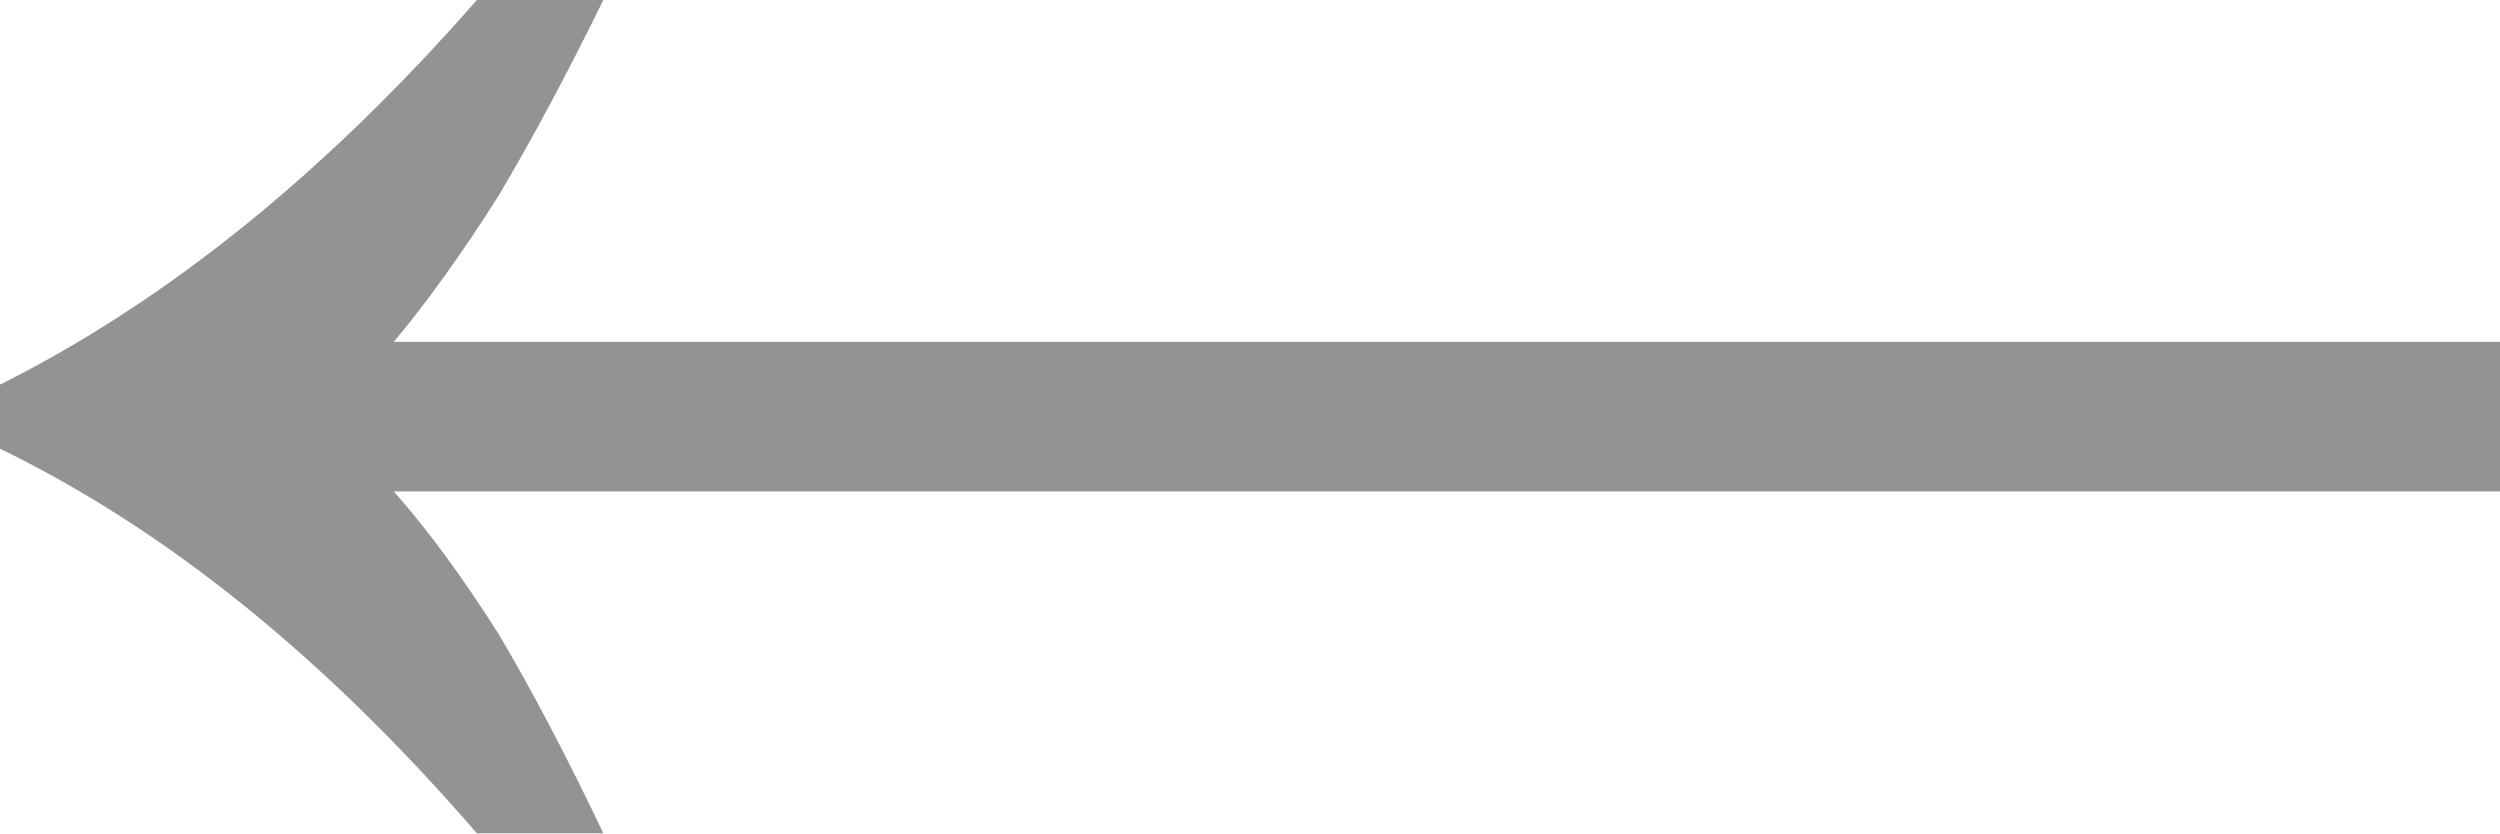
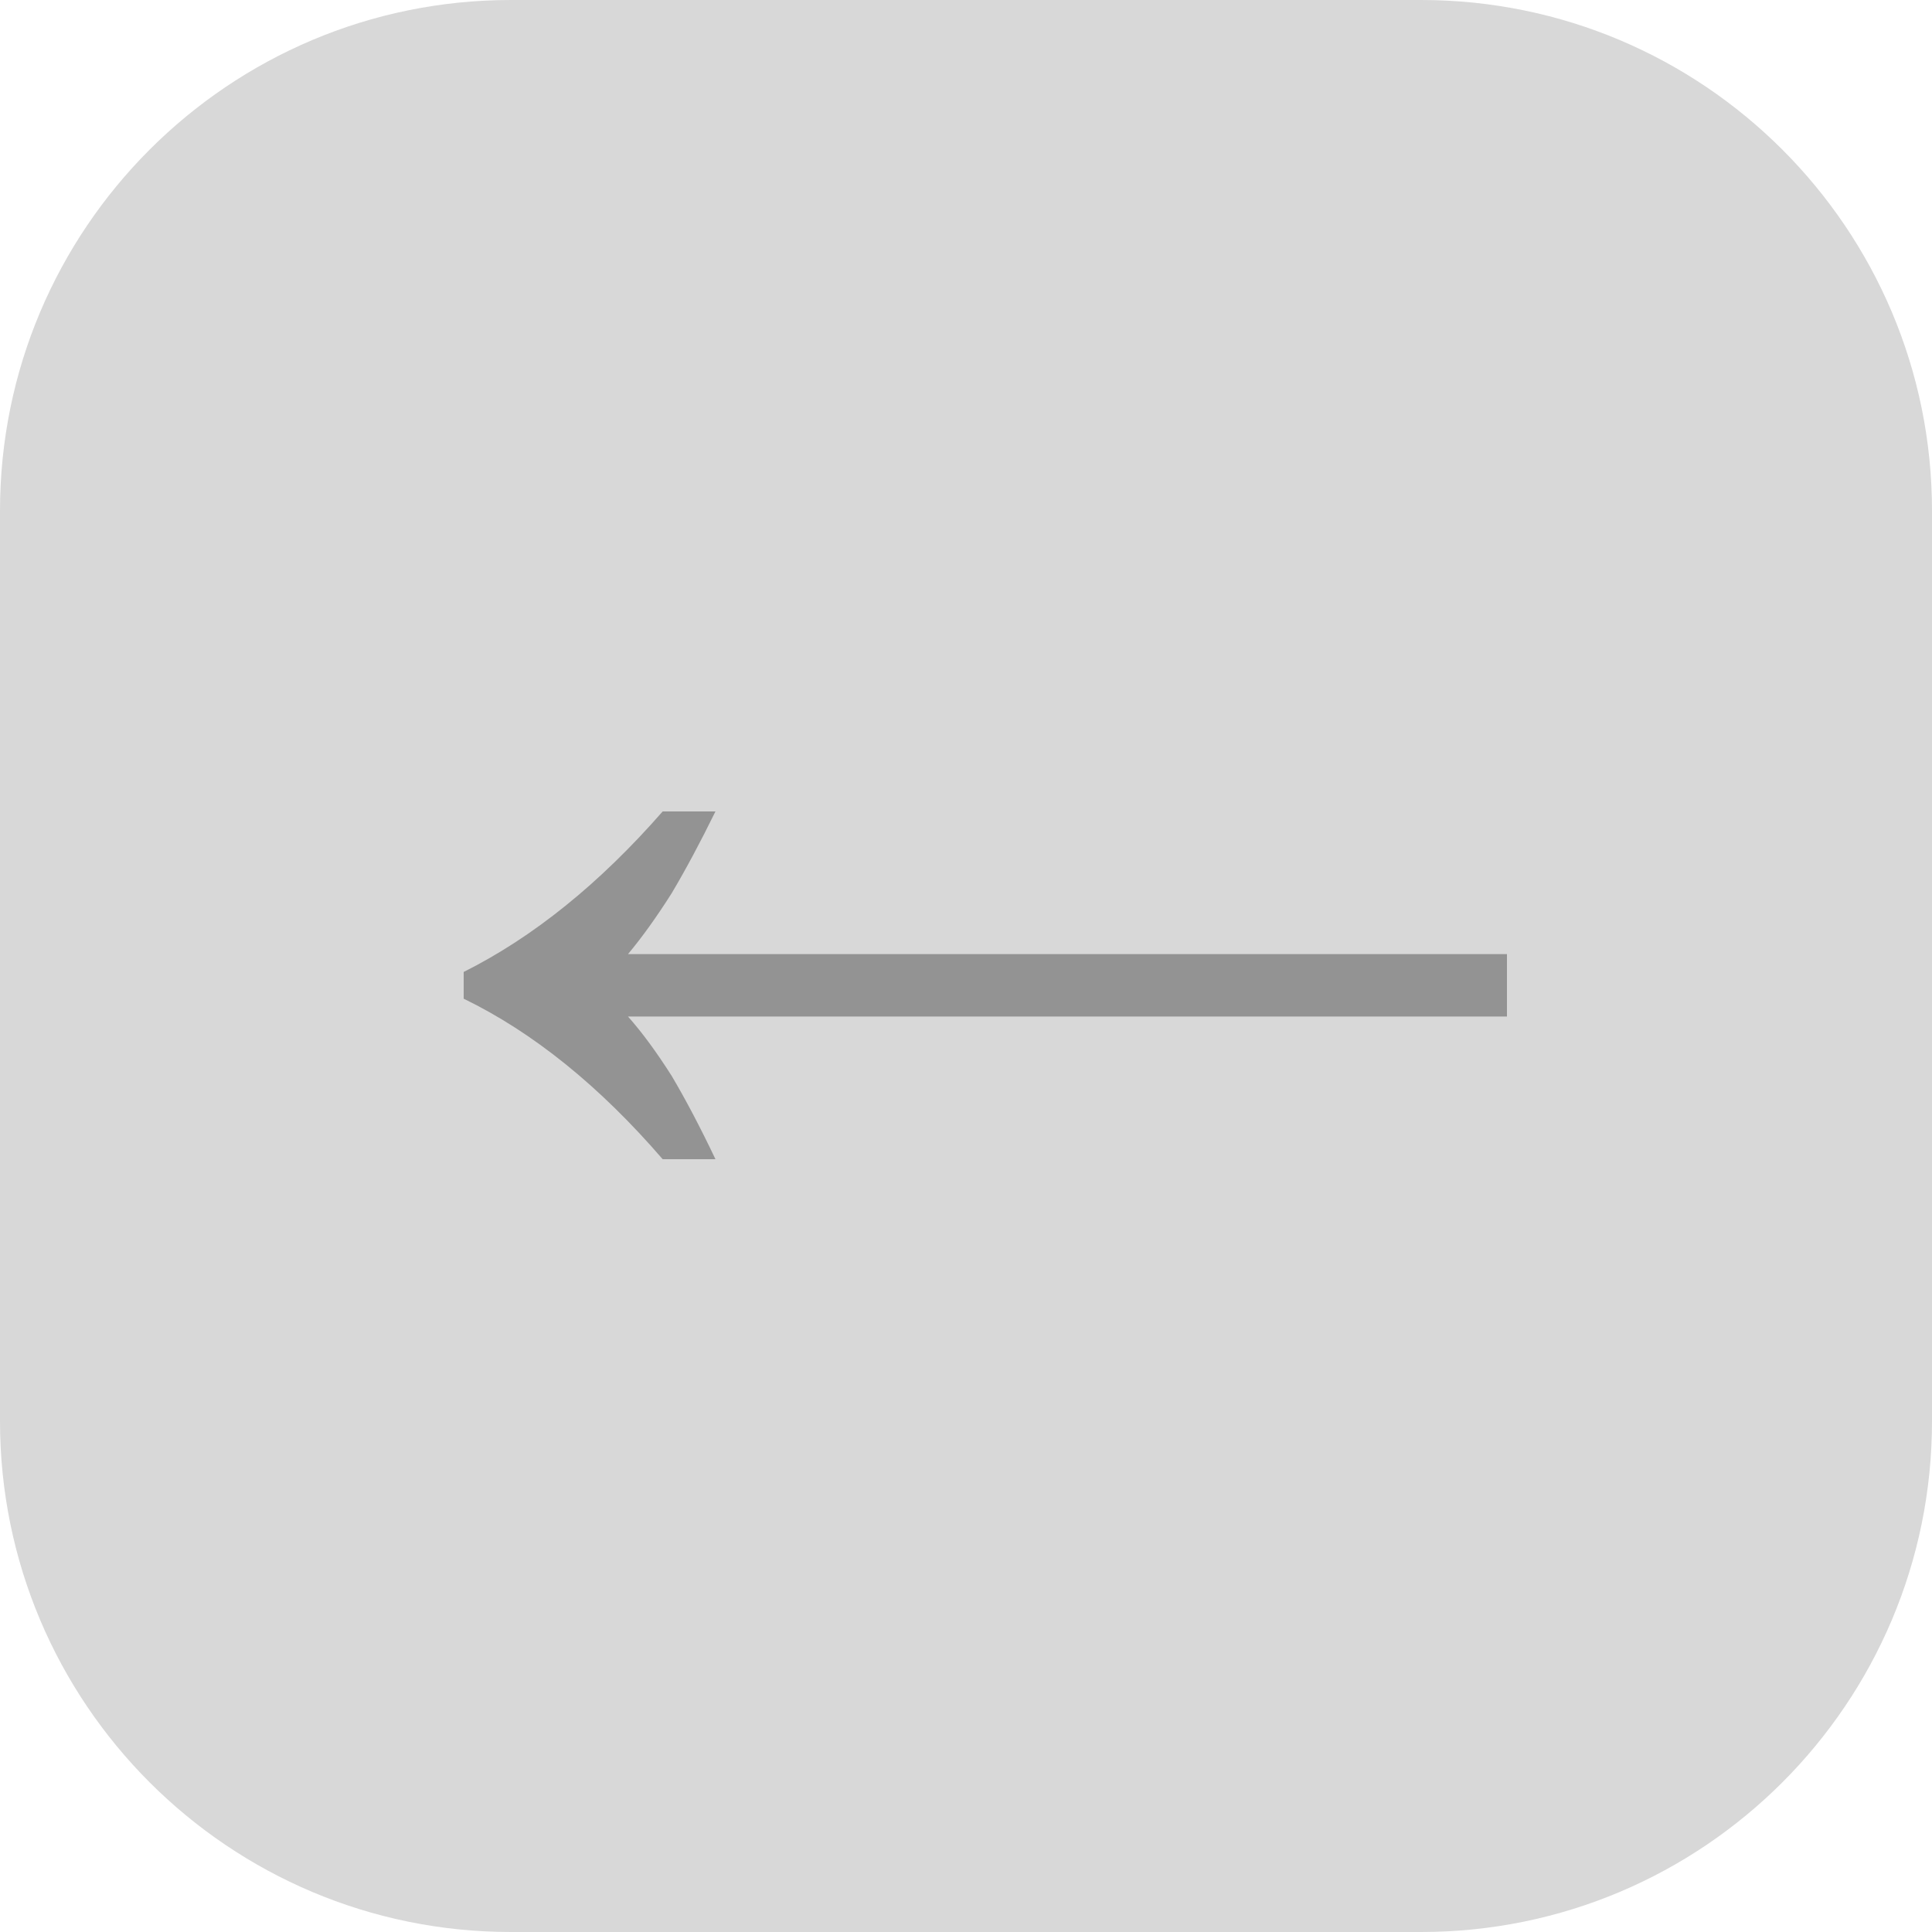
- <svg xmlns="http://www.w3.org/2000/svg" width="27" height="9" viewBox="0 0 27 9" fill="none">
-   <path d="M6.516 9C6.126 8.179 5.749 7.462 5.384 6.846C4.994 6.231 4.617 5.718 4.253 5.308H27V3.692H4.253C4.617 3.256 4.994 2.731 5.384 2.115C5.749 1.5 6.126 0.795 6.516 0H5.15C3.512 1.872 1.795 3.256 0 4.154V4.846C1.795 5.718 3.512 7.103 5.15 9H6.516Z" fill="#939393" />
+ <svg xmlns="http://www.w3.org/2000/svg" width="50" height="50" viewBox="0 0 50 50" fill="none">
+   <rect width="50" height="50" rx="13.222" fill="#D8D8D8" />
+   <path d="M18.516 30C18.126 29.18 17.749 28.462 17.384 27.846C16.994 27.231 16.617 26.718 16.253 26.308H39V24.692H16.253C16.617 24.256 16.994 23.731 17.384 23.115C17.749 22.5 18.126 21.795 18.516 21H17.15C15.512 22.872 13.795 24.256 12 25.154V25.846C13.795 26.718 15.512 28.103 17.15 30H18.516Z" fill="#939393" />
</svg>
